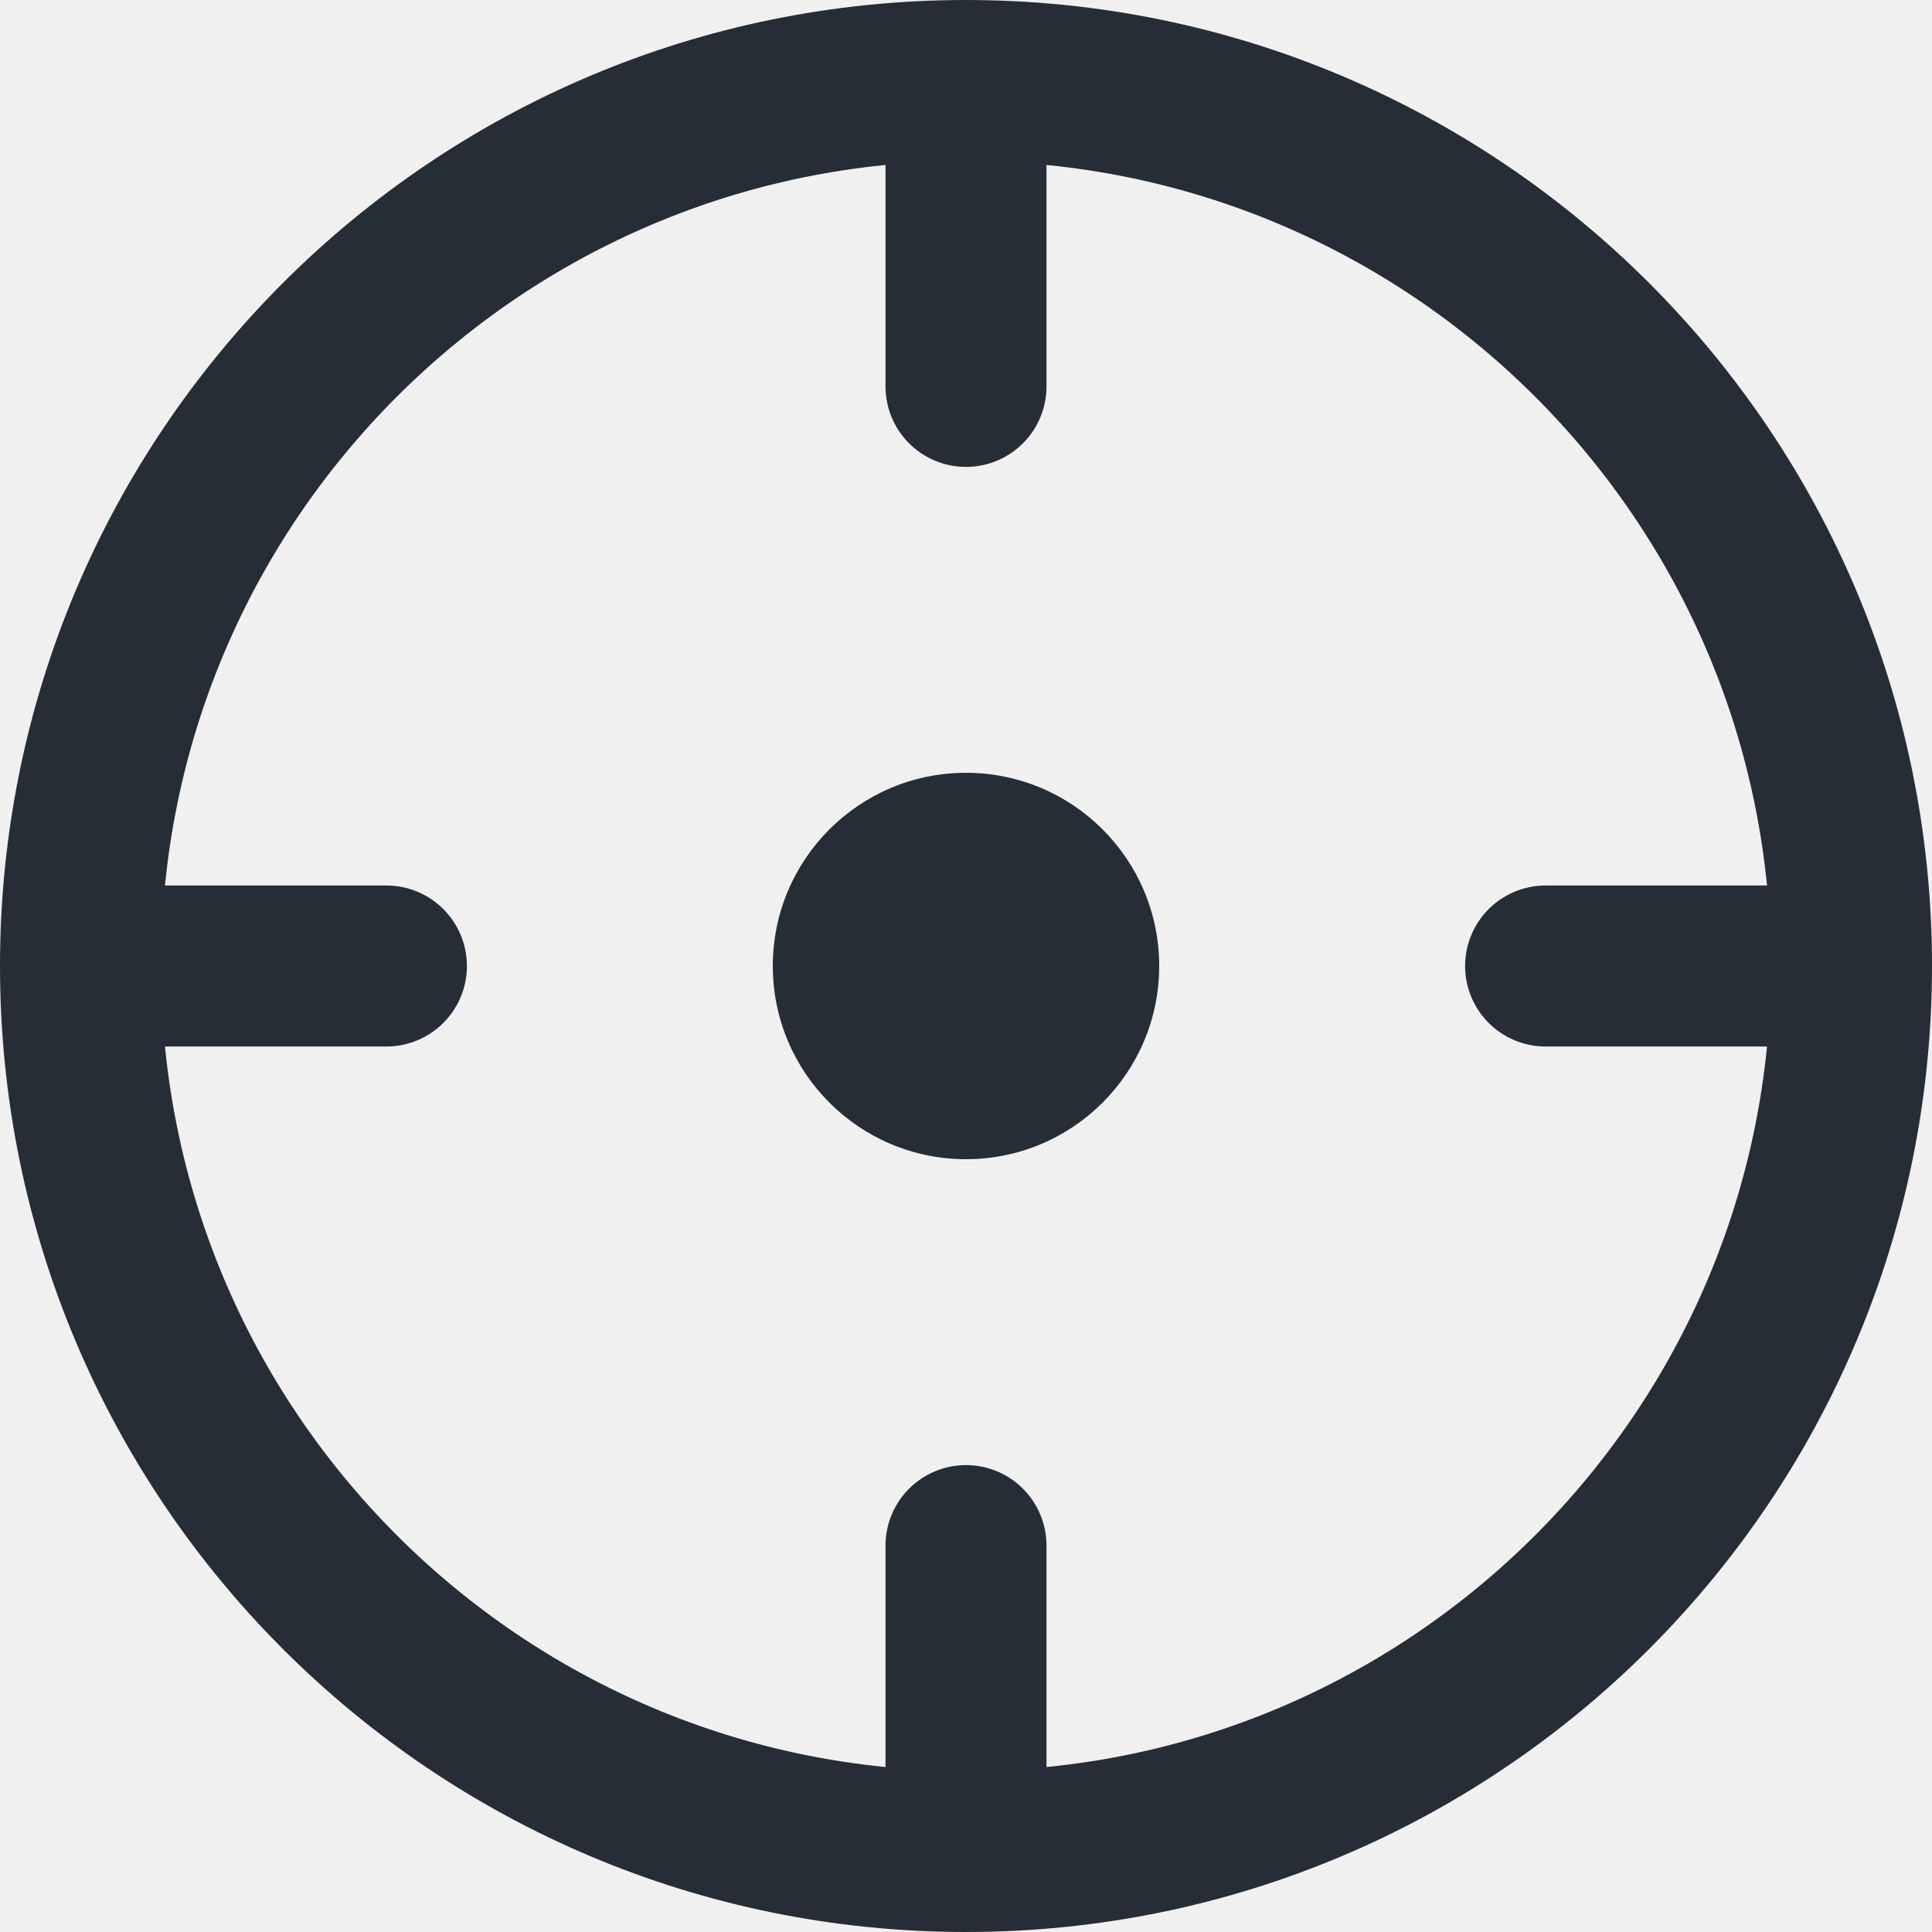
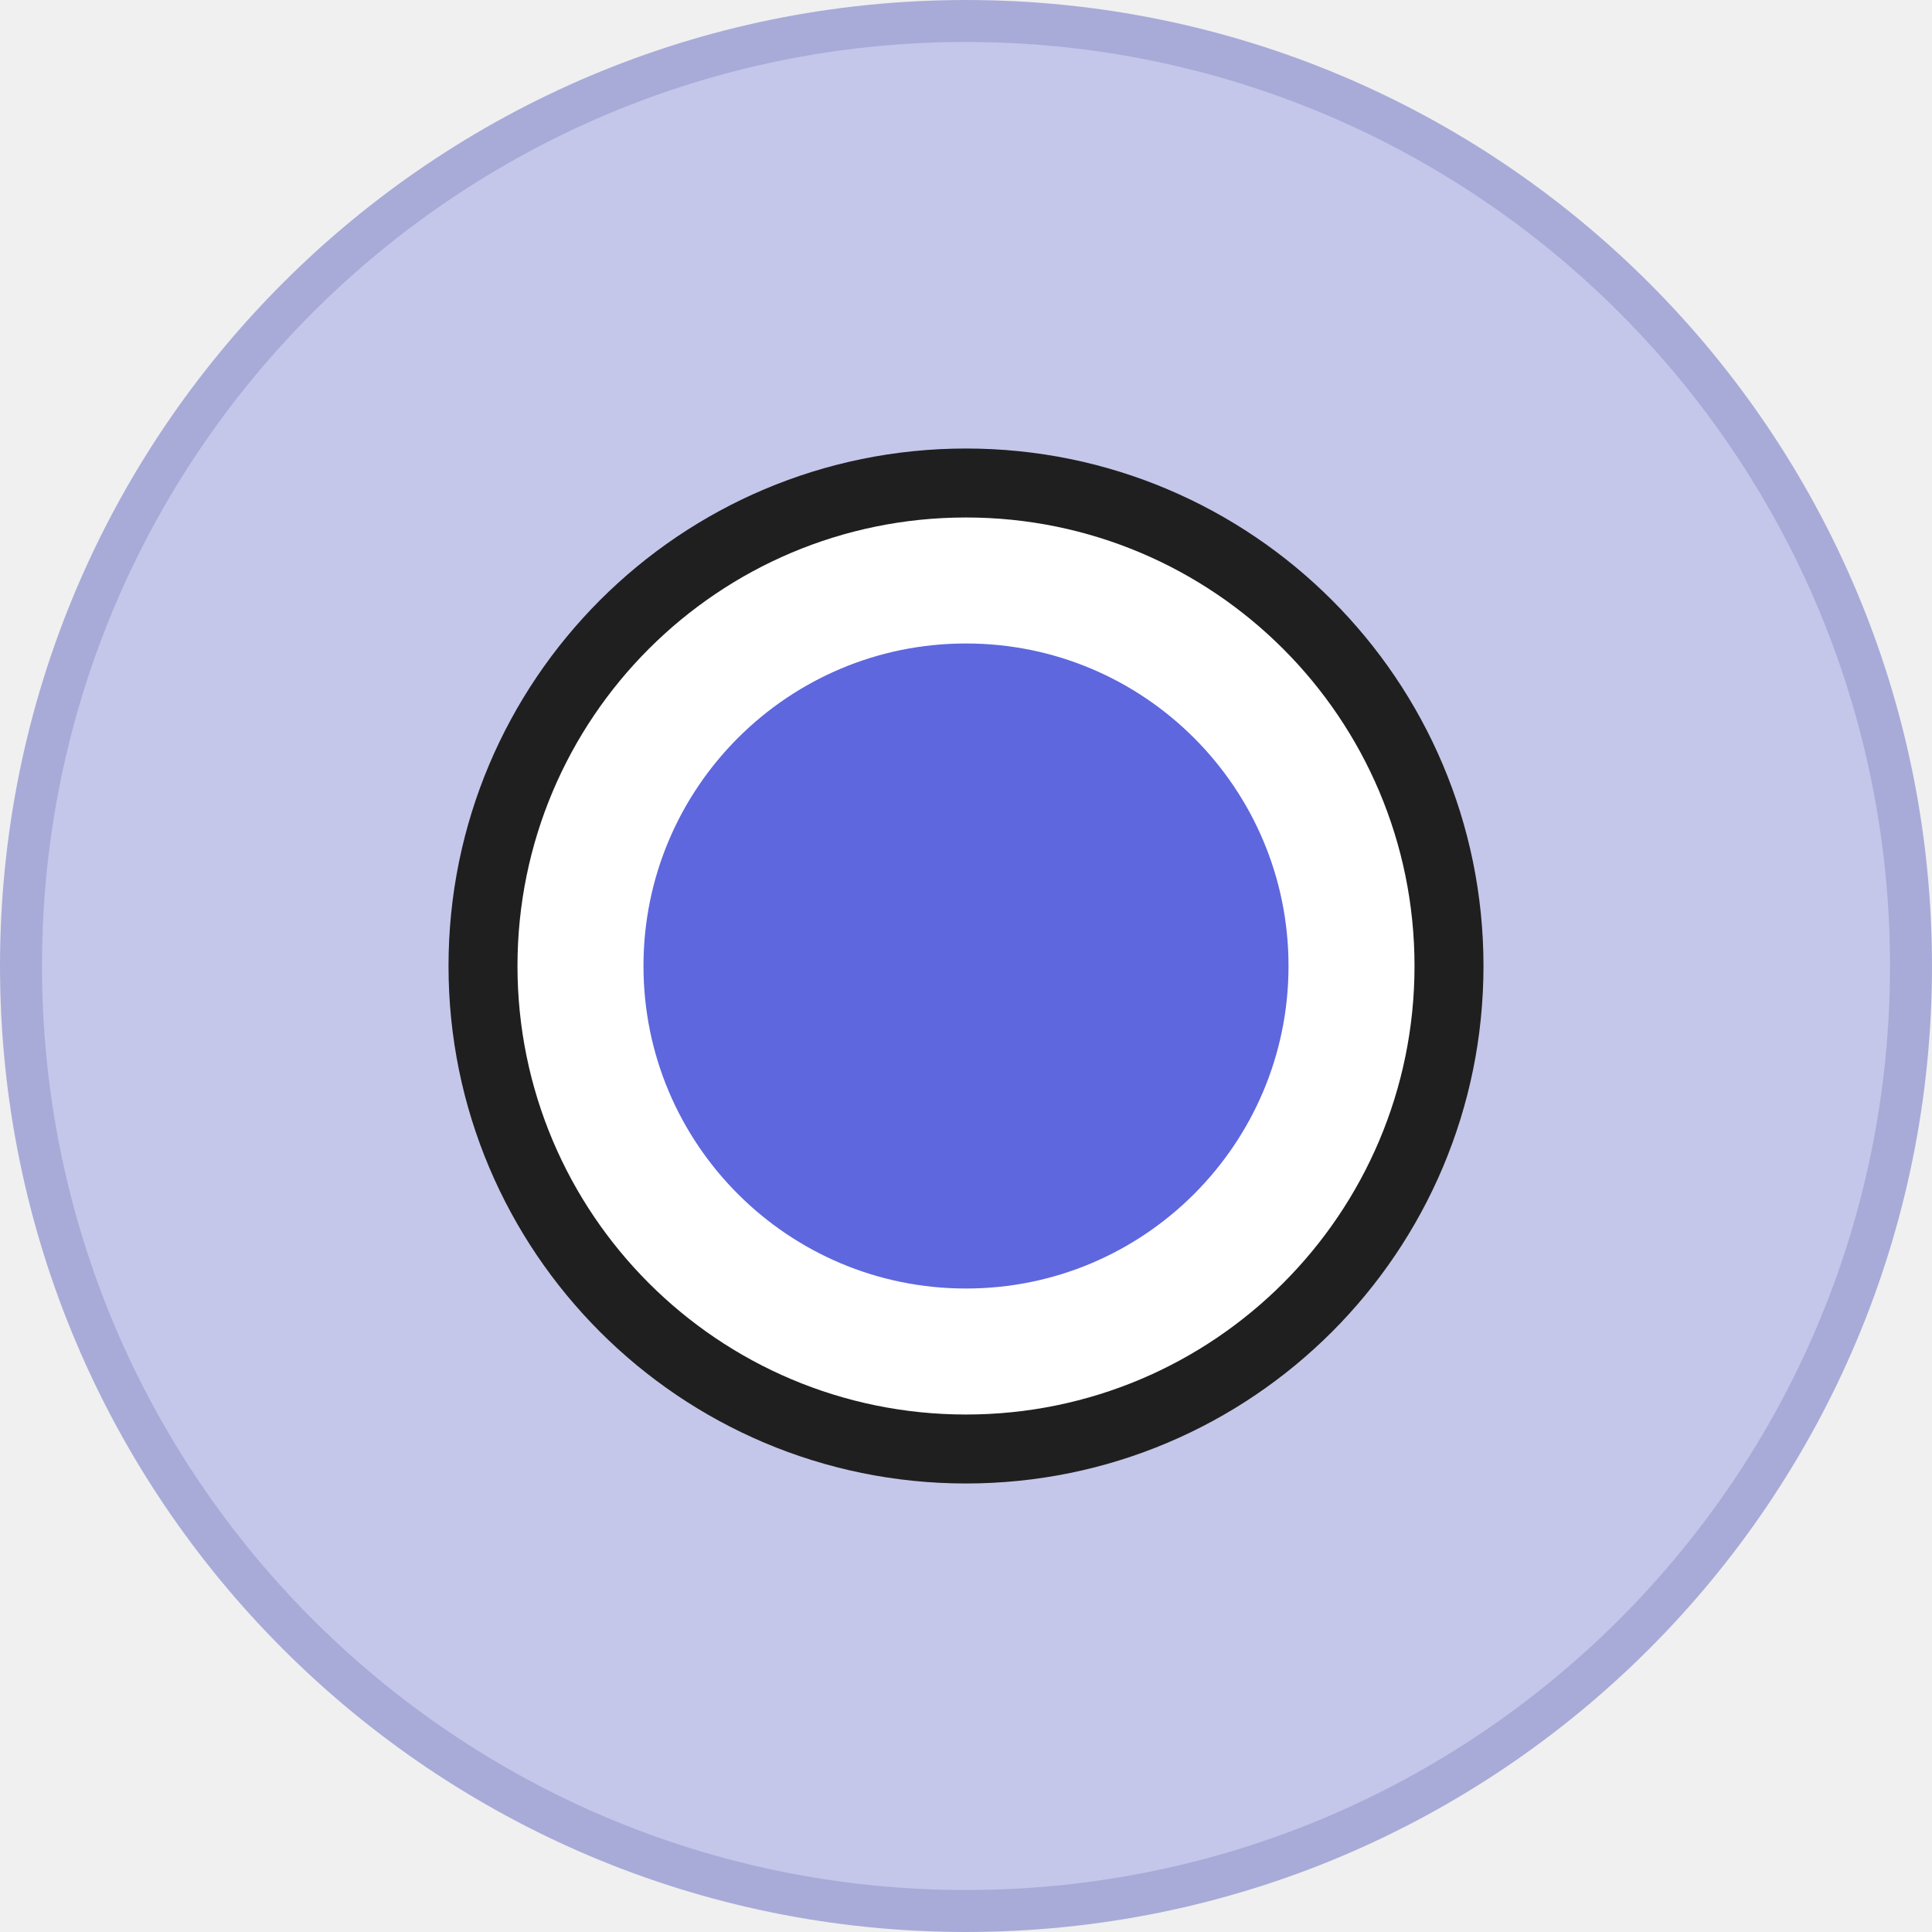
- <svg xmlns="http://www.w3.org/2000/svg" width="24" height="24" viewBox="0 0 24 24" fill="none">
-   <g clip-path="url(#clip0_311_3604)">
-     <circle cx="12" cy="12" r="11" stroke="#272D37" stroke-width="2" />
-     <path d="M12 1.2V4.8" stroke="#272D37" stroke-width="2" stroke-linecap="round" stroke-linejoin="round" />
-     <path d="M12 19.2V22.8" stroke="#272D37" stroke-width="2" stroke-linecap="round" stroke-linejoin="round" />
-     <path d="M22.8 12L19.2 12" stroke="#272D37" stroke-width="2" stroke-linecap="round" stroke-linejoin="round" />
-     <path d="M4.8 12L1.2 12" stroke="#272D37" stroke-width="2" stroke-linecap="round" stroke-linejoin="round" />
-     <circle cx="12" cy="12" r="2.4" fill="#272D37" />
-   </g>
-   <defs>
-     <clipPath id="clip0_311_3604">
-       <rect width="24" height="24" fill="white" />
-     </clipPath>
-   </defs>
+ <svg xmlns="http://www.w3.org/2000/svg" width="46" height="46" viewBox="0 0 46 46" fill="none">
+   <circle opacity="0.3" cx="23" cy="23" r="22.5" fill="#5E67DE" stroke="#000BA2" />
+   <circle cx="23" cy="23" r="11.321" fill="#5E67DE" stroke="#1F1F1F" stroke-width="2" />
+   <circle cx="23" cy="23" r="9.179" fill="#5E67DE" stroke="white" stroke-width="3" />
</svg>
